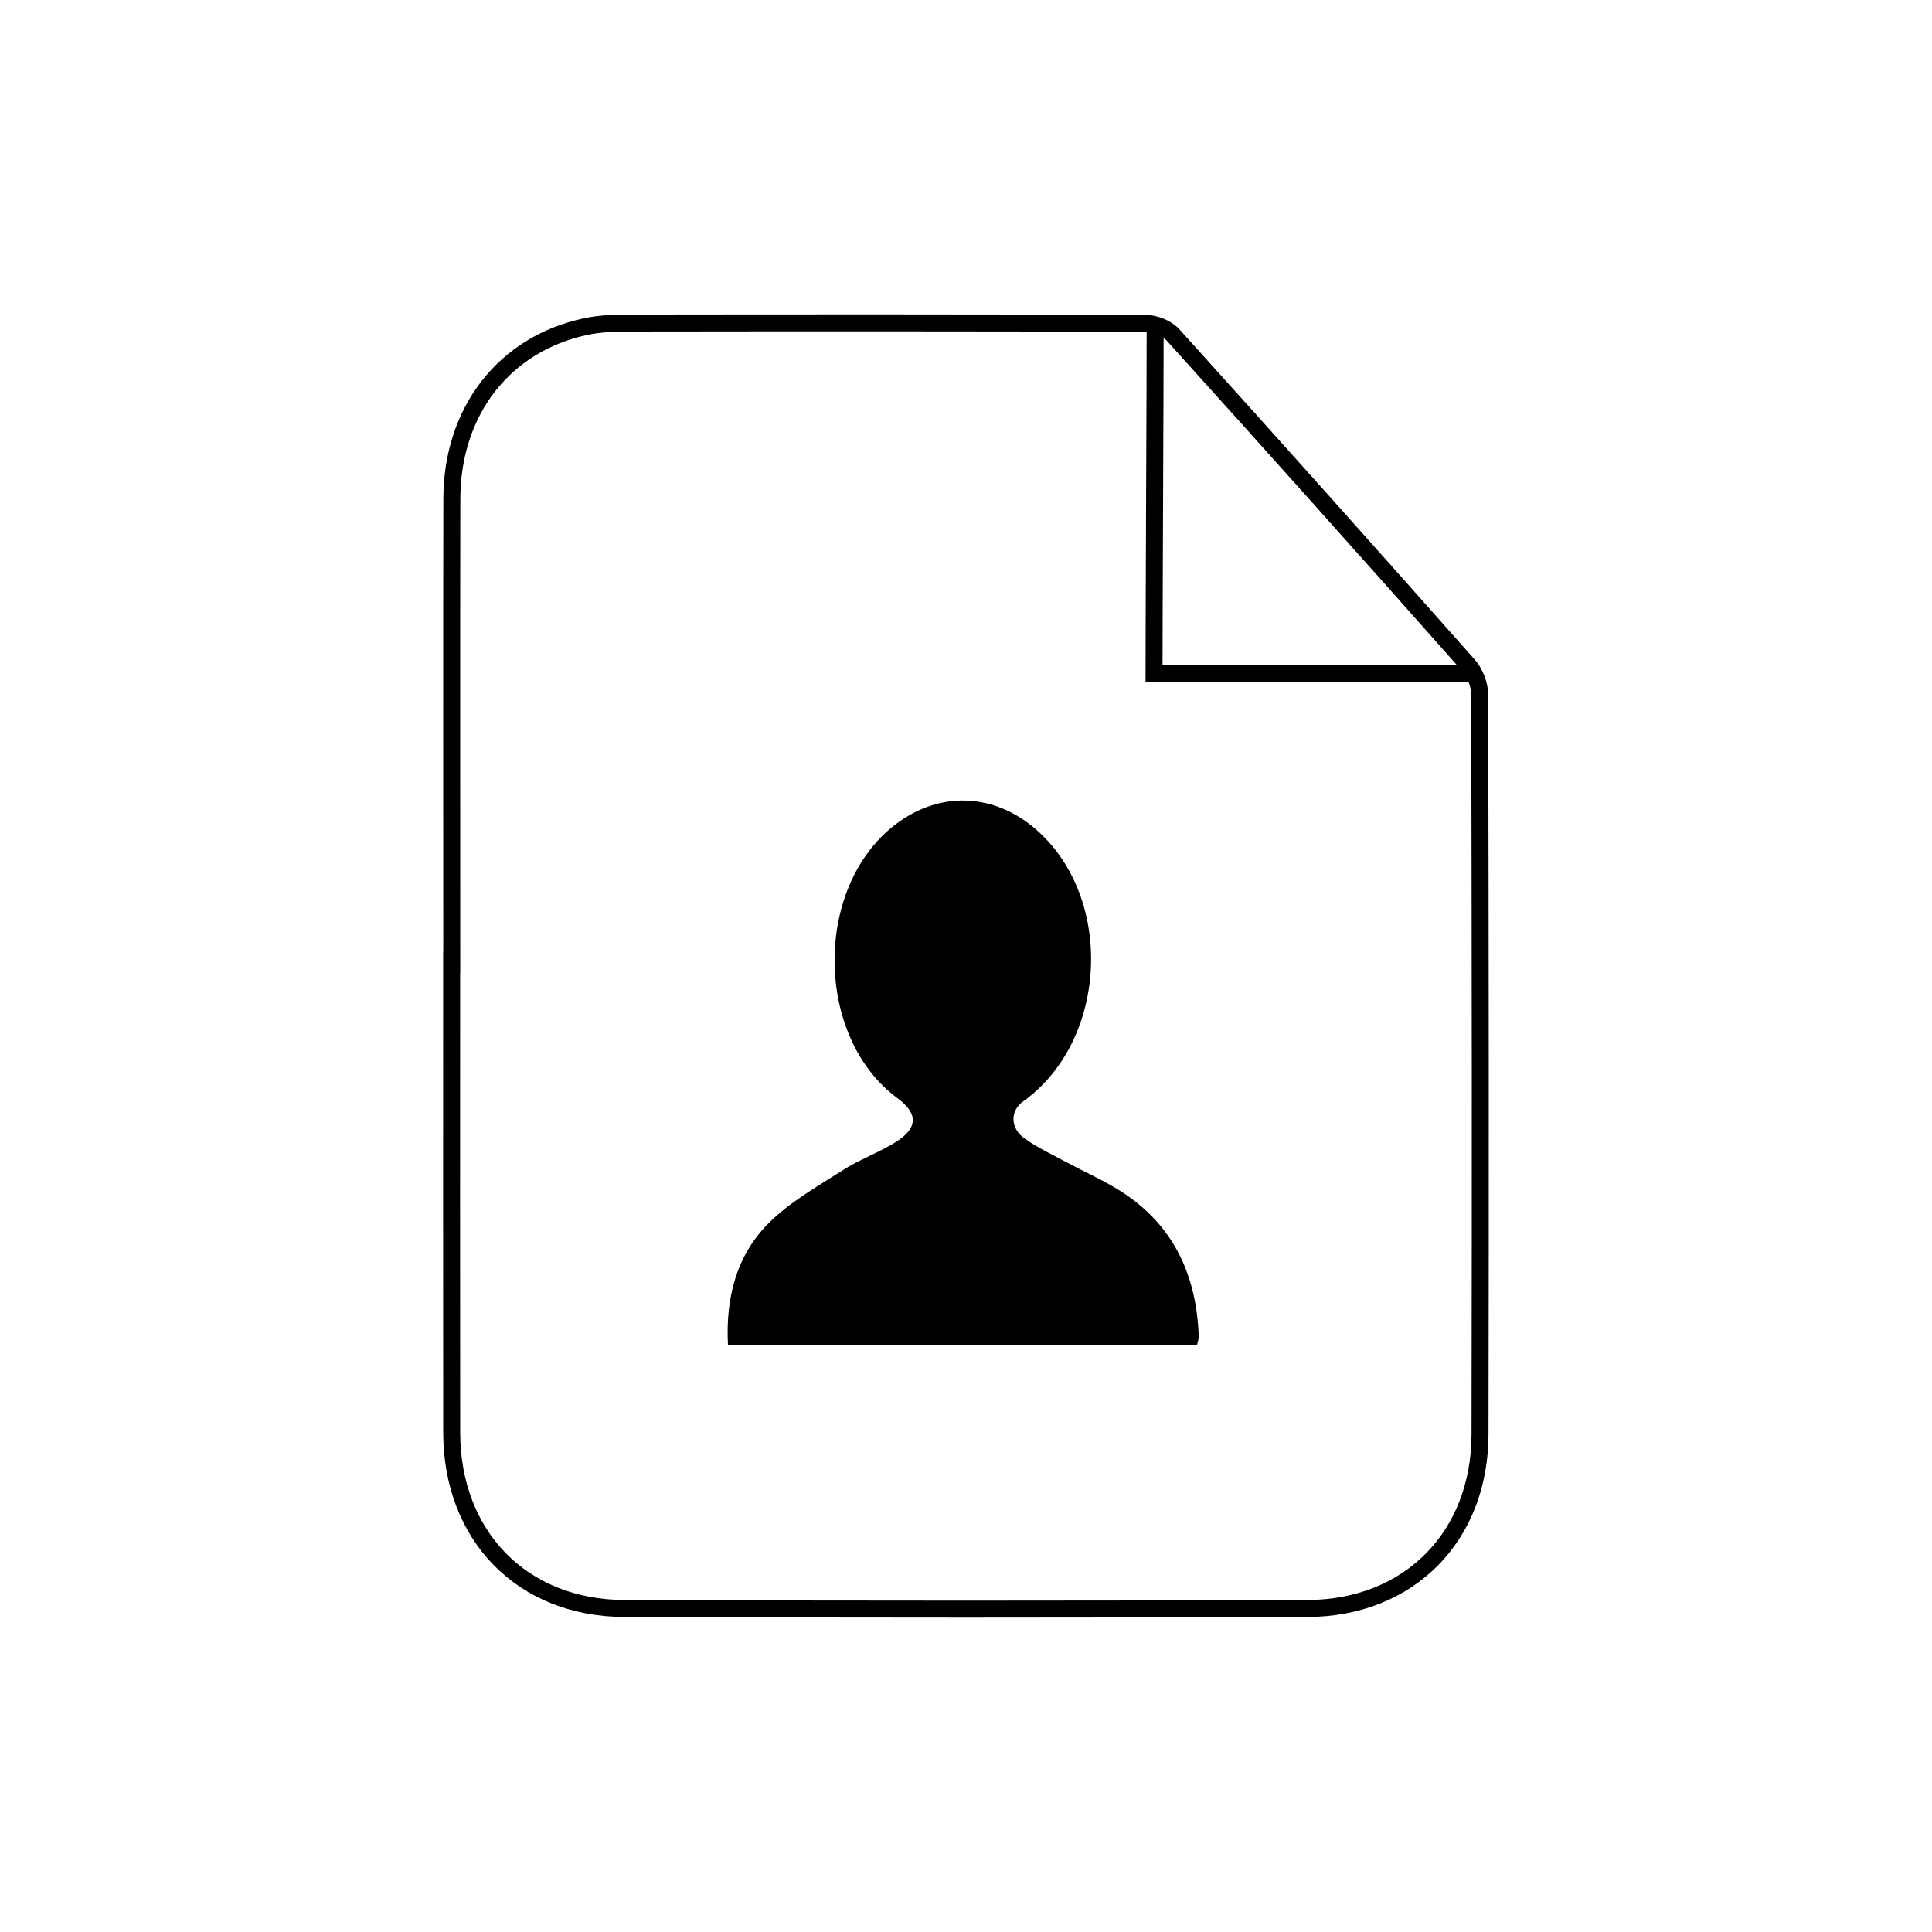
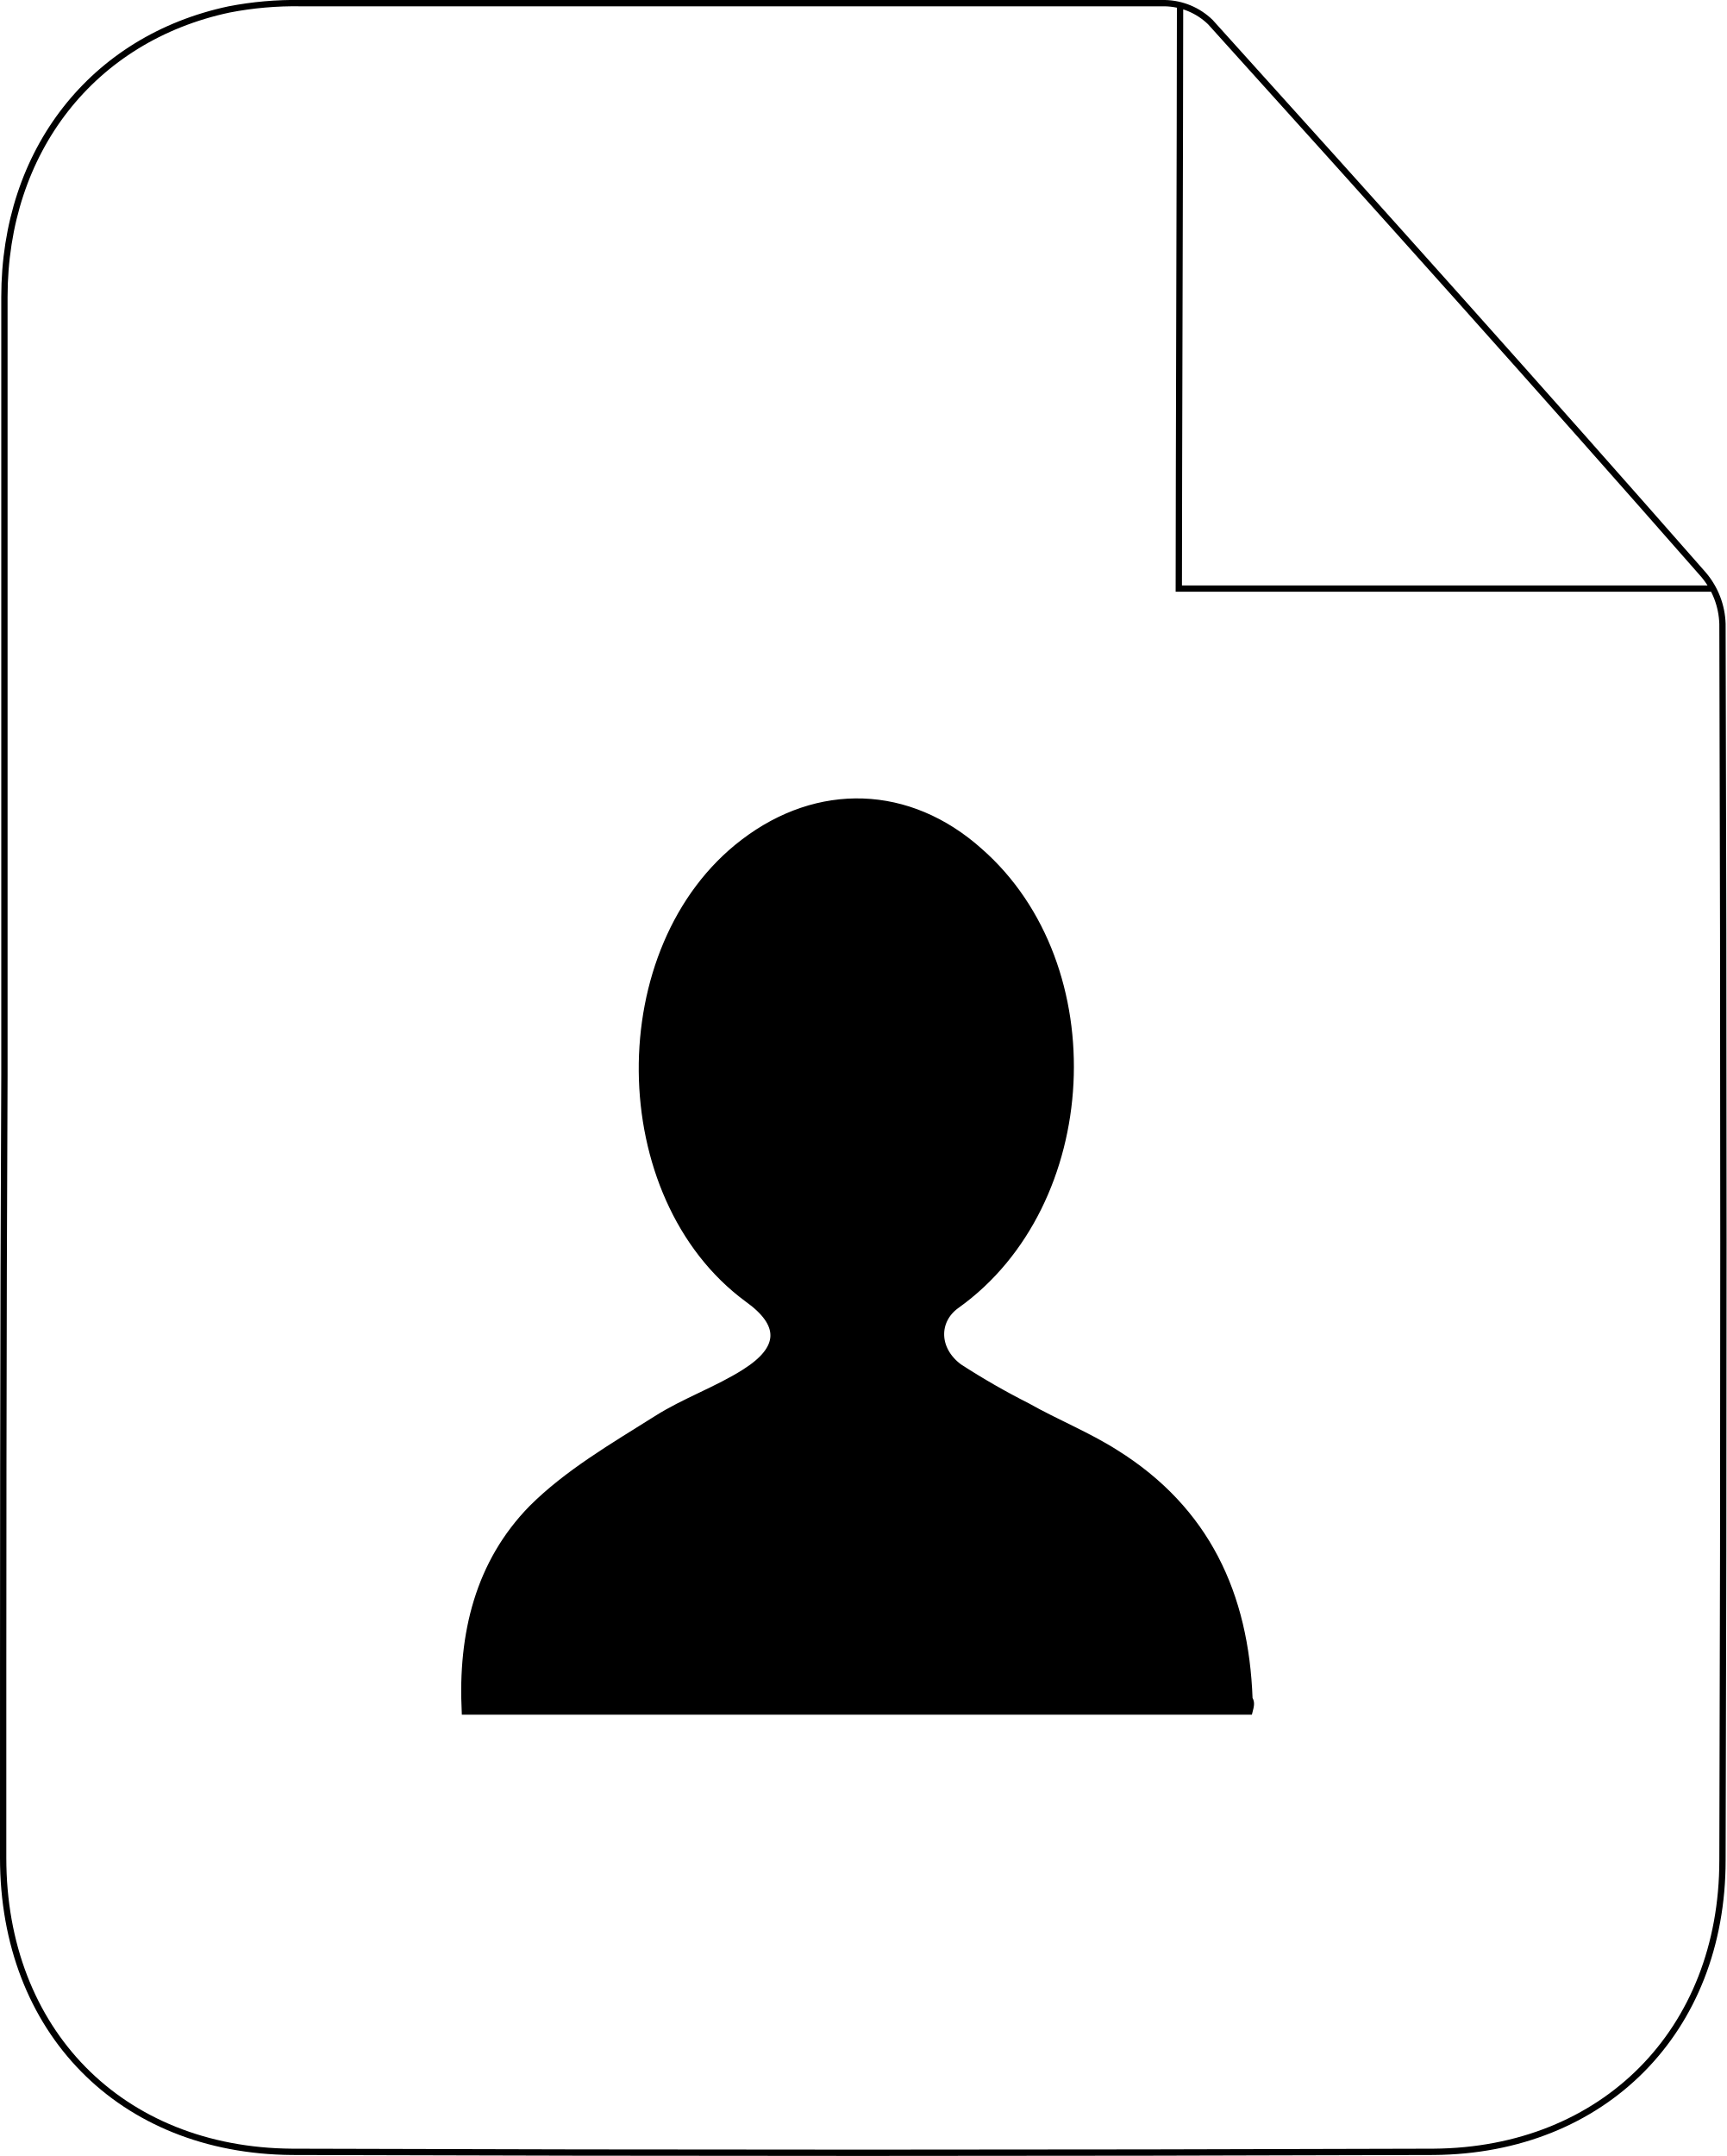
- <svg xmlns="http://www.w3.org/2000/svg" version="1.1" id="Layer_1_xA0_Image_1_" x="0px" y="0px" viewBox="0 0 512 512" style="enable-background:new 0 0 512 512;" xml:space="preserve">
-   <style type="text/css">
- 	.st0{fill:none;stroke:#000000;stroke-width:4.5;stroke-miterlimit:10;}
- </style>
-   <path class="st0" d="M119.72,255.65c0-41.15-0.06-82.3,0.02-123.46c0.05-23.27,13.91-41.06,35.5-45.64  c3.71-0.79,7.61-0.93,11.42-0.94c45.65-0.06,91.3-0.09,136.95,0.09c2.45,0.01,5.61,1.25,7.22,3.03  c26.25,29.05,52.34,58.23,78.29,87.54c1.77,1.99,3.02,5.22,3.02,7.88c0.16,65.31,0.21,130.62,0.08,195.93  c-0.05,27.09-18.74,46.09-45.76,46.19c-60.31,0.22-120.62,0.22-180.93,0c-27.24-0.1-45.79-19.3-45.83-46.67  c-0.05-41.32-0.01-82.64-0.01-123.96C119.71,255.65,119.72,255.65,119.72,255.65z M306.13,86.07c0,16.86-0.3,76.56-0.3,92.31  c14.27,0,69.69,0.05,84.78,0.05" />
-   <path d="M317.22,356.43c-41.37,0-82.59,0-124.3,0c-0.64-12.32,2.14-23.57,10.68-32.18c5.62-5.66,12.9-9.75,19.71-14.12  c4.46-2.86,9.58-4.67,14.08-7.48c5.93-3.7,5.93-7.58,0.47-11.6c-21.95-16.17-22.32-55.8-0.68-72.46c11.75-9.05,26.25-8.53,37.5,1.34  c20.75,18.21,18.86,56-3.61,72.01c-3.39,2.42-3.39,7.05,0.47,9.79c3.37,2.39,7.17,4.17,10.83,6.13c4.68,2.52,9.57,4.69,14.09,7.48  c14.42,8.93,20.68,22.44,21.22,38.98C317.67,354.94,317.41,355.57,317.22,356.43z" />
+ <svg xmlns="http://www.w3.org/2000/svg" id="Layer_1_Image" data-name="Layer 1 Image" viewBox="0 0 136.87 170.88">
+   <defs>
+     <style>.cls-1{fill:none;}.cls-1,.cls-2{stroke:#000;stroke-miterlimit:10;stroke-width:0.5px;}</style>
+   </defs>
+   <path class="cls-1" d="M187.9,255.8V194.1c0-11.6,7-20.5,17.8-22.8a27.46,27.46,0,0,1,5.7-.5h68.5a5.33,5.33,0,0,1,3.6,1.5c13.1,14.5,26.2,29.1,39.1,43.8a6.32,6.32,0,0,1,1.5,3.9c.1,32.7.1,65.3,0,98,0,13.5-9.4,23-22.9,23.1-30.2.1-60.3.1-90.5,0-13.6-.1-22.9-9.6-22.9-23.3,0-20.7,0-41.3.1-62ZM281.1,171c0,8.4-.1,38.3-.1,46.2h42.4" transform="translate(-187.55 -170.55)" />
+   <path class="cls-2" d="M286.6,306.2H224.4c-.3-6.2,1.1-11.8,5.3-16.1,2.8-2.8,6.4-4.9,9.9-7.1,2.2-1.4,4.8-2.3,7-3.7,3-1.9,3-3.8.2-5.8-11-8.1-11.2-27.9-.3-36.2,5.9-4.5,13.1-4.3,18.7.7,10.4,9.1,9.4,28-1.8,36-1.7,1.2-1.7,3.5.2,4.9A57.93,57.93,0,0,0,269,282c2.3,1.3,4.8,2.3,7,3.7,7.2,4.5,10.3,11.2,10.6,19.5C286.8,305.5,286.7,305.8,286.6,306.2Z" transform="translate(-187.55 -170.55)" />
</svg>
